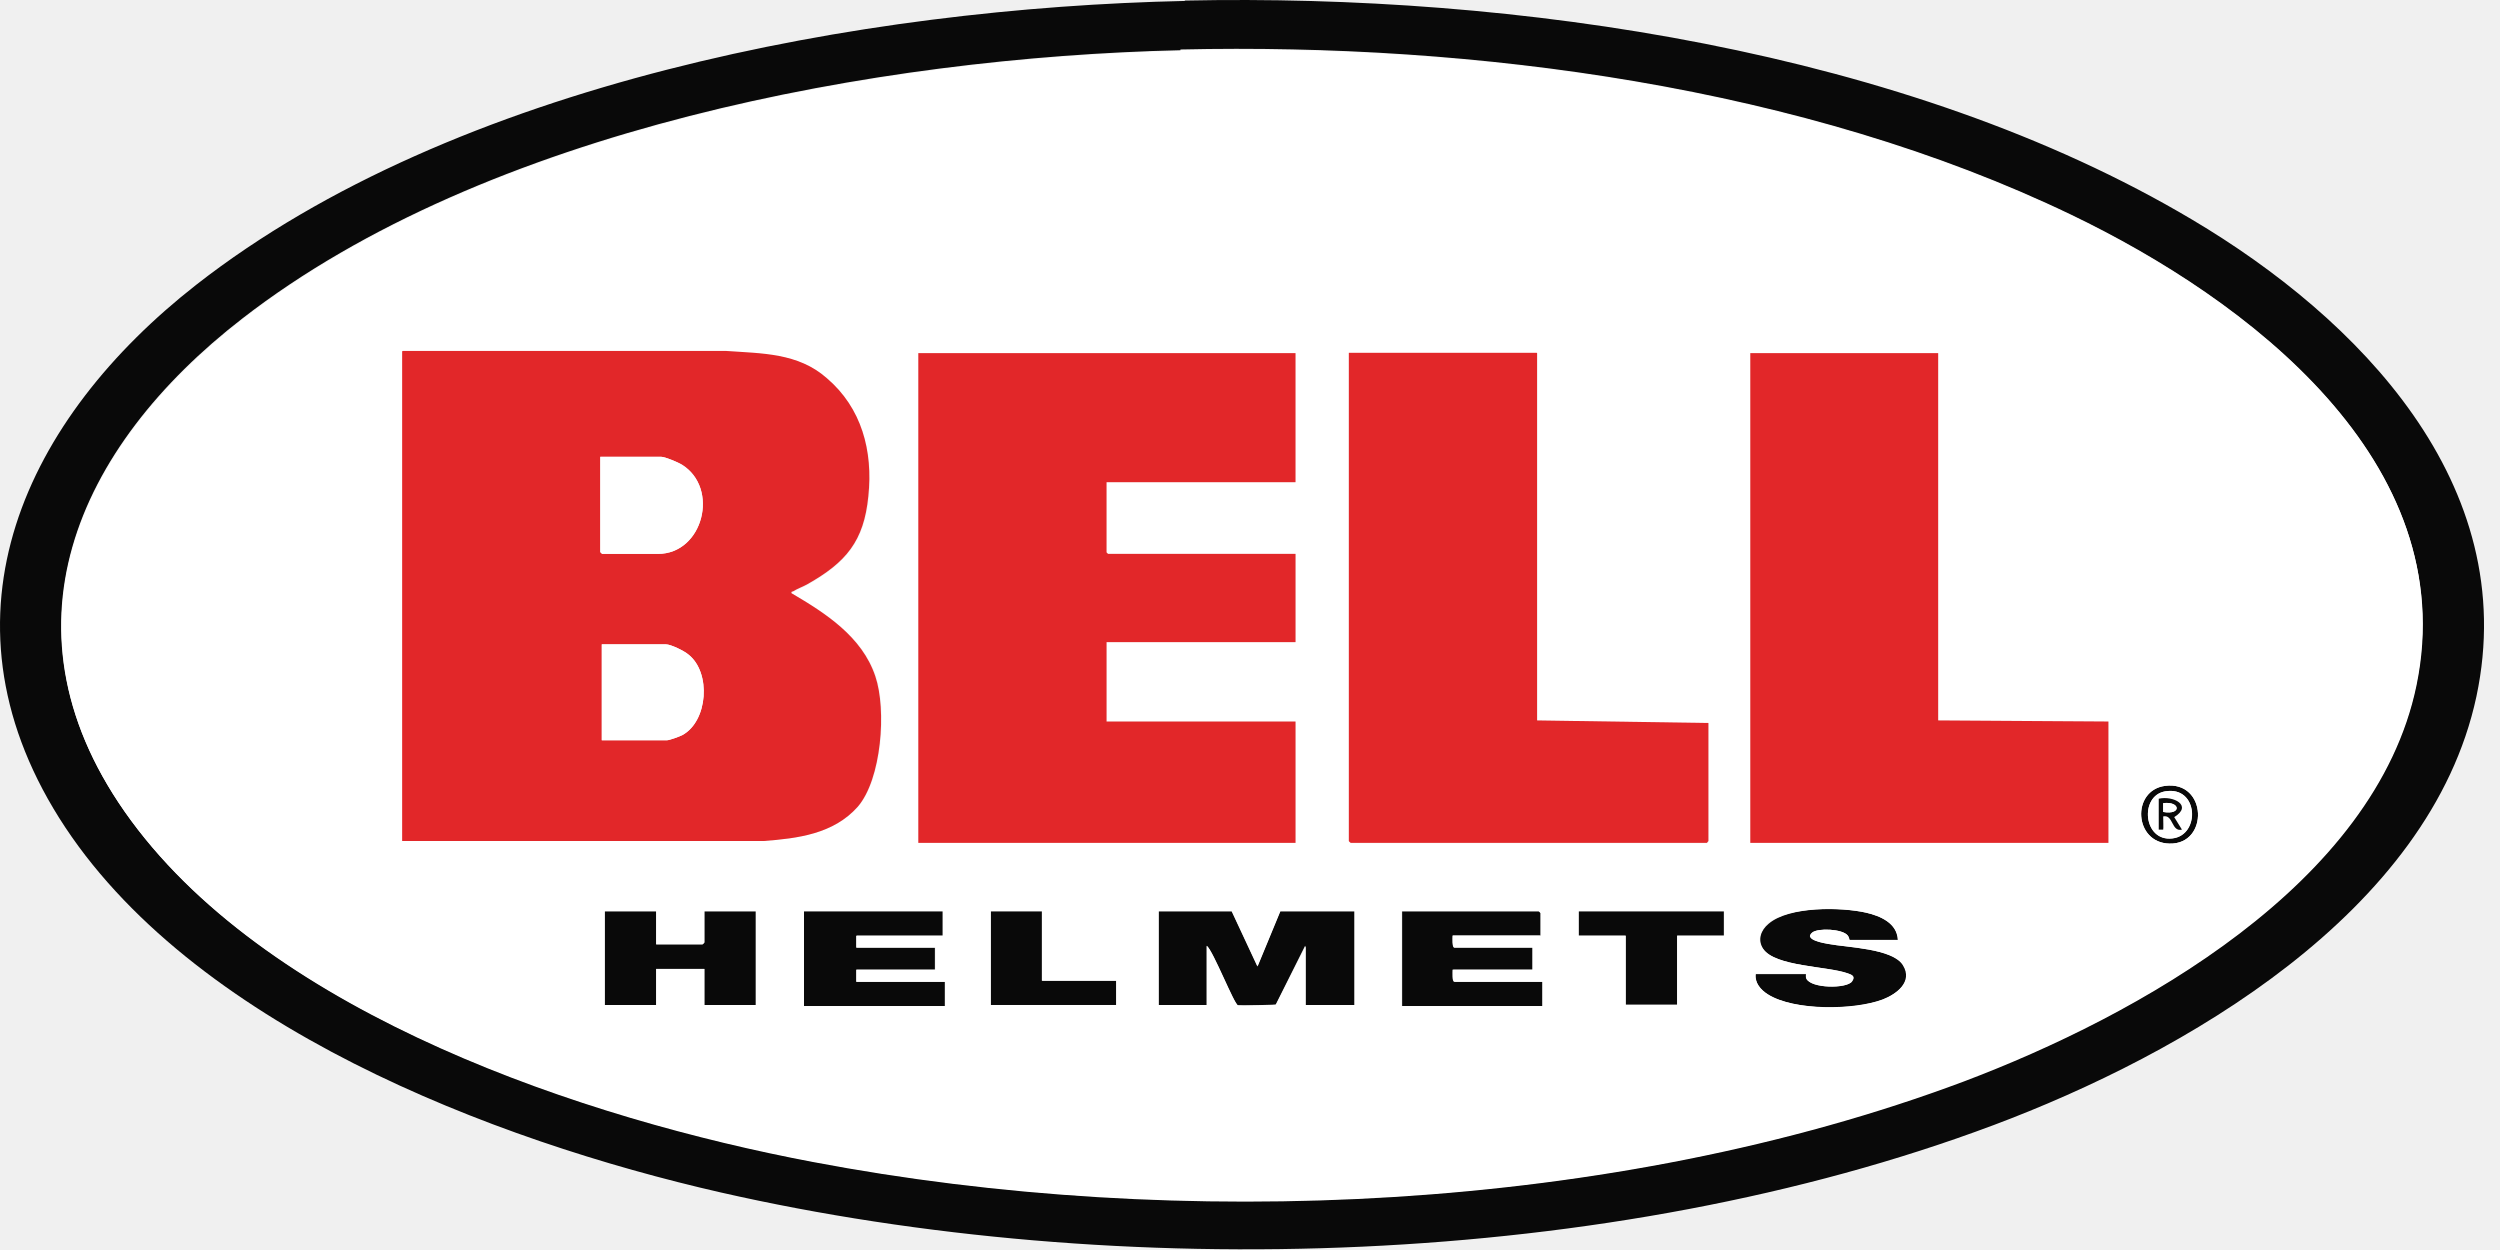
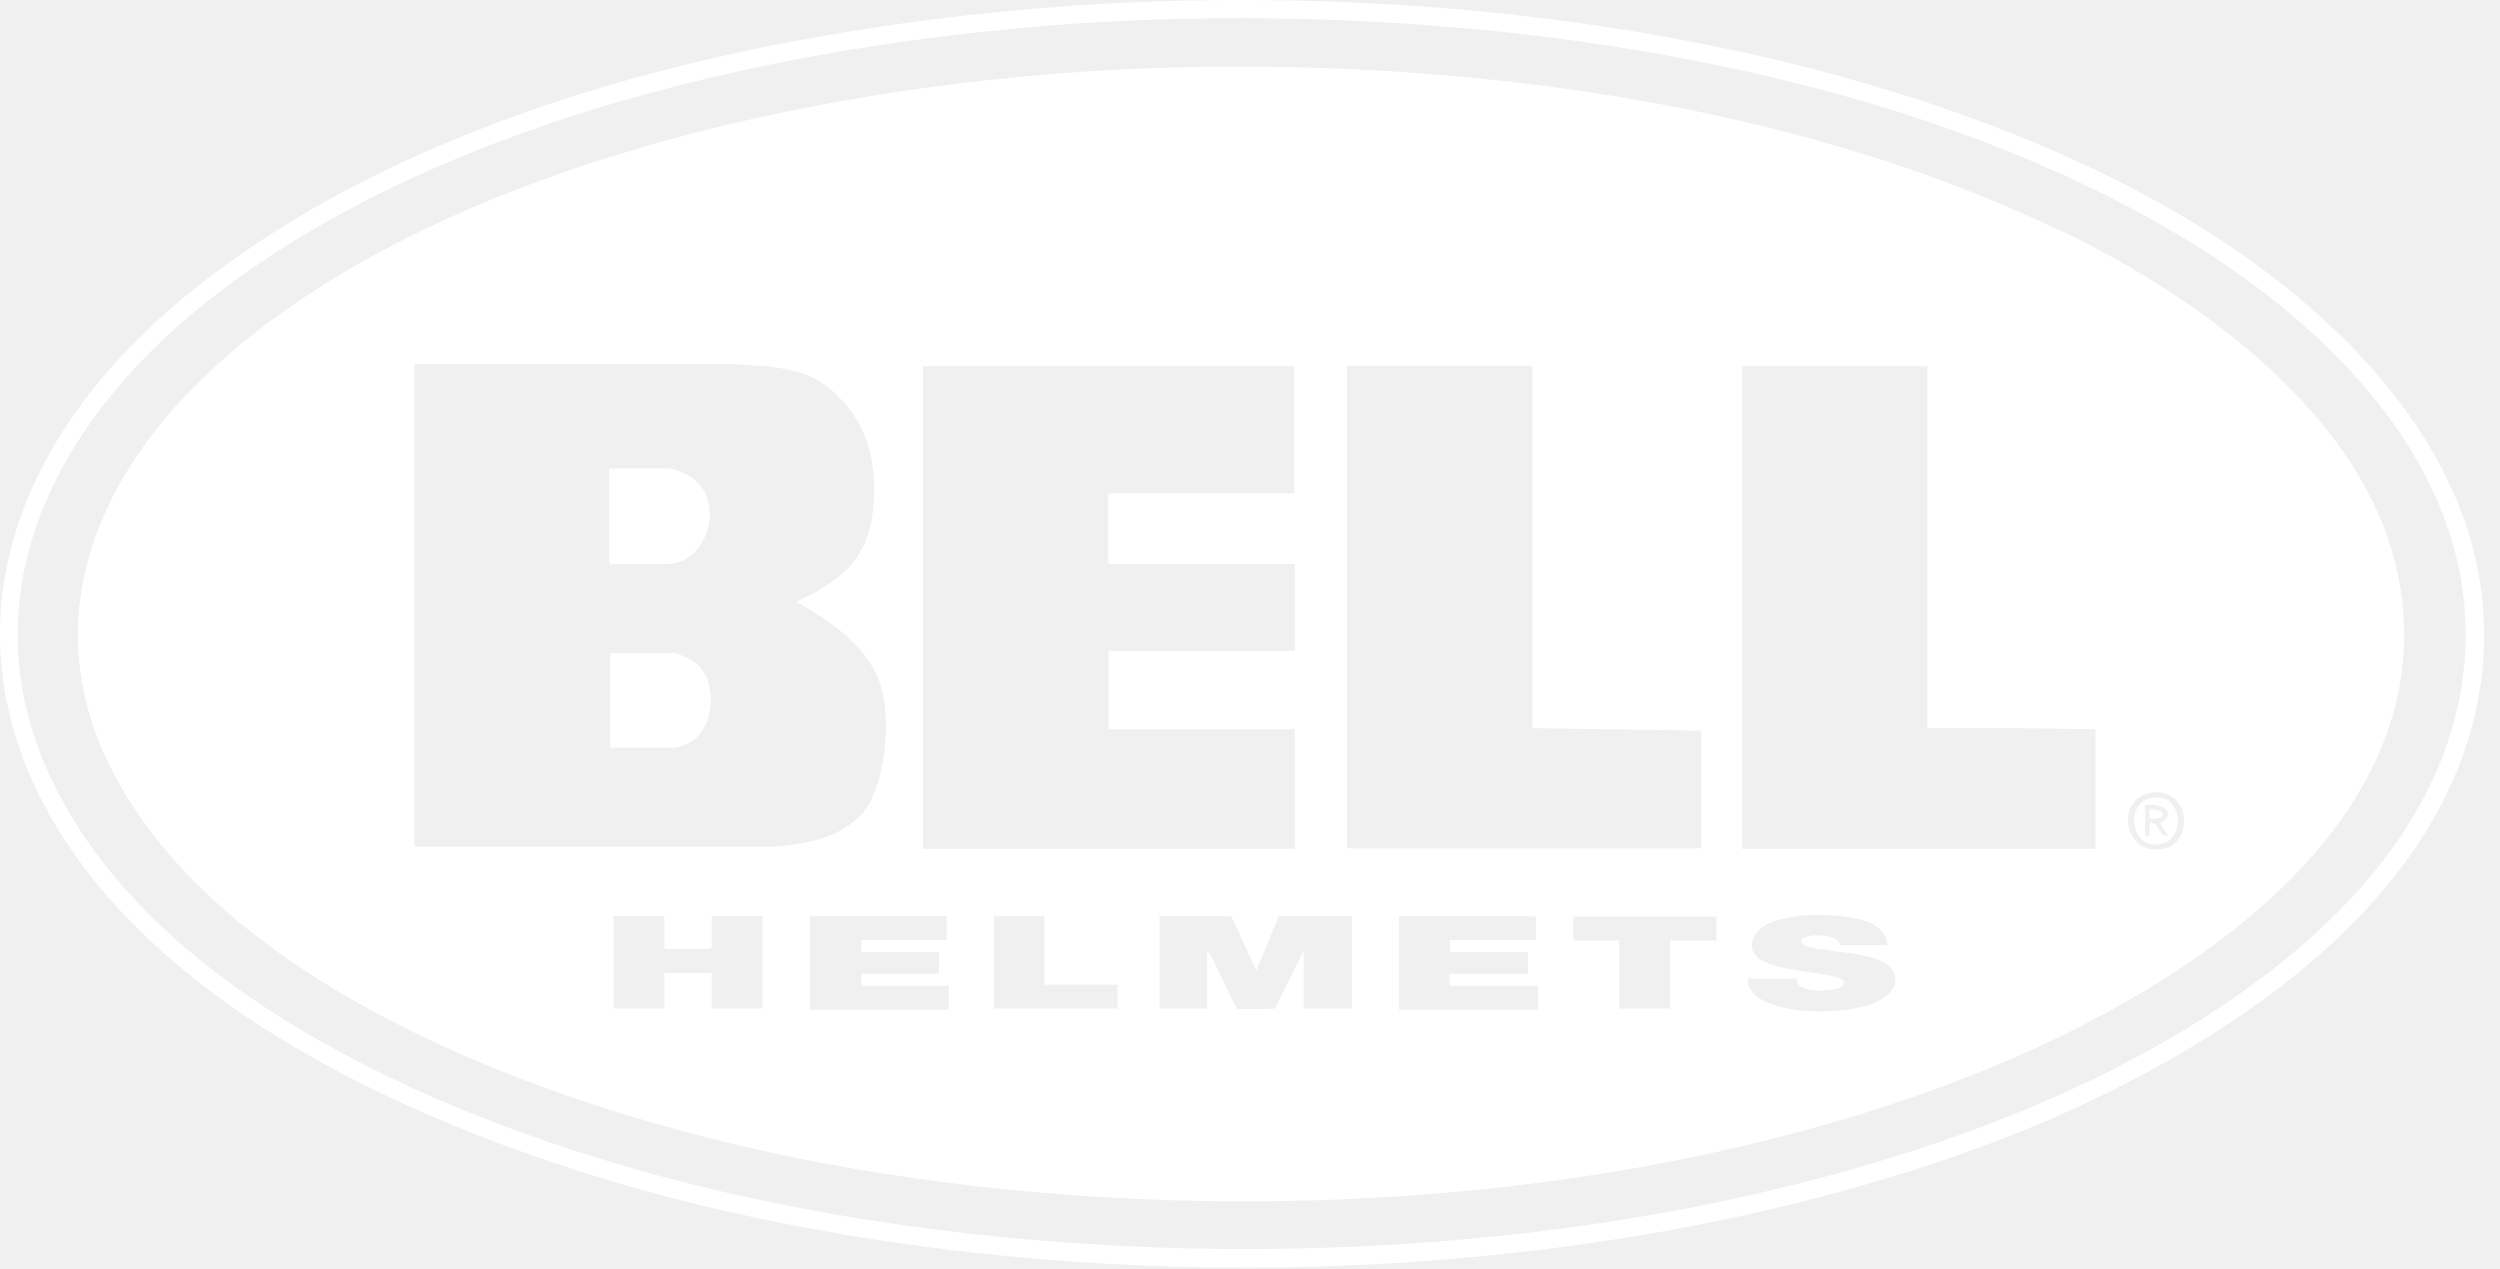
- <svg xmlns="http://www.w3.org/2000/svg" width="100%" height="100%" viewBox="0 0 68 34" version="1.1" xml:space="preserve" style="fill-rule:evenodd;clip-rule:evenodd;stroke-linejoin:round;stroke-miterlimit:2;">
-   <g transform="matrix(1,0,0,1,-688.4617,-273.1744)">
+ <svg xmlns="http://www.w3.org/2000/svg" width="100%" height="100%" viewBox="0 0 69 35" version="1.1" xml:space="preserve" style="fill-rule:evenodd;clip-rule:evenodd;stroke-linejoin:round;stroke-miterlimit:2;">
+   <g transform="matrix(1,0,0,1,-687.975,-272.6736)">
    <g>
-       <path d="M747.35,294.55C748.5,294.4 748.55,296.15 747.47,296.12C746.51,296.1 746.43,294.68 747.35,294.55M747.35,294.7C746.65,294.83 746.76,296.07 747.54,295.98C748.31,295.9 748.27,294.54 747.35,294.7" style="fill:rgb(9,9,9);fill-rule:nonzero;" />
-       <g>
-         <path d="M721.96,297.96L722.66,299.46L723.28,297.96L725.3,297.96L725.3,300.51L723.96,300.51L723.96,298.9L723.16,300.5C723.16,300.5 722.24,300.53 722.13,300.52C722.03,300.51 721.46,299.05 721.28,298.9L721.28,300.51L719.97,300.51L719.97,297.96L721.96,297.96Z" style="fill:rgb(9,9,9);fill-rule:nonzero;" />
-         <path d="M714.1,297.96L714.1,298.63L711.75,298.63L711.75,298.95L713.89,298.95L713.89,299.55L711.75,299.55L711.75,299.88L714.16,299.88L714.16,300.54L710.33,300.54L710.33,297.96L714.1,297.96Z" style="fill:rgb(9,9,9);fill-rule:nonzero;" />
-         <path d="M730.36,298.62L727.98,298.62C727.98,298.68 727.96,298.95 728.03,298.95L730.16,298.95L730.16,299.55L727.99,299.55C727.99,299.61 727.97,299.88 728.04,299.88L730.43,299.88L730.43,300.54L726.6,300.54L726.6,297.96L730.33,297.96L730.38,298.01L730.38,298.63L730.36,298.62Z" style="fill:rgb(9,9,9);fill-rule:nonzero;" />
-         <path d="M706.31,297.96L706.31,298.86L707.57,298.86C707.57,298.86 707.62,298.82 707.62,298.81L707.62,297.96L709.02,297.96L709.02,300.51L707.62,300.51L707.62,299.53L706.31,299.53L706.31,300.51L704.91,300.51L704.91,297.96L706.31,297.96Z" style="fill:rgb(9,9,9);fill-rule:nonzero;" />
-         <path d="M740.08,298.74L738.77,298.74C738.77,298.74 738.76,298.66 738.72,298.62C738.58,298.44 737.91,298.41 737.76,298.54C737.53,298.74 738.09,298.83 738.2,298.85C738.7,298.95 739.95,298.97 740.24,299.43C740.51,299.88 740.05,300.21 739.68,300.36C738.91,300.66 737.27,300.68 736.55,300.22C736.35,300.1 736.19,299.91 736.22,299.67L737.59,299.67C737.59,299.67 737.59,299.75 737.6,299.79C737.72,300.07 738.7,300.07 738.84,299.87C738.94,299.73 738.84,299.69 738.73,299.65C738.17,299.45 736.75,299.47 736.42,298.98C736.26,298.74 736.36,298.47 736.57,298.3C737.13,297.82 738.55,297.85 739.23,298C739.61,298.09 740.07,298.29 740.09,298.74" style="fill:rgb(9,9,9);fill-rule:nonzero;" />
-         <path d="M735.35,297.96L735.35,298.63L734.08,298.63L734.08,300.51L732.68,300.51L732.68,298.63L731.4,298.63L731.4,297.96L735.35,297.96Z" style="fill:rgb(9,9,9);fill-rule:nonzero;" />
-         <path d="M716.81,297.96L716.81,299.85L718.83,299.85L718.83,300.51L715.41,300.51L715.41,297.96L716.81,297.96Z" style="fill:rgb(9,9,9);fill-rule:nonzero;" />
-         <g>
-           <path d="M720.69,273.19C729.65,273 740.3,274.52 748.09,279.15C752.59,281.82 757.05,286.33 755.82,292.12C754.56,298.01 747.83,301.85 742.68,303.78C732.25,307.69 718.88,308.07 708.07,305.61C701.89,304.2 693.61,301.05 690.07,295.42C686.6,289.89 689.16,284.55 693.8,280.92C700.84,275.42 711.95,273.39 720.69,273.2M720.57,274.54C712.34,274.73 701.69,276.69 695.05,281.84C690.54,285.33 688.25,290.36 692.02,295.48C695.91,300.77 704.36,303.58 710.56,304.76C720.5,306.65 732.35,306.15 741.87,302.57C746.58,300.8 753.06,297.21 754.18,291.8C755.45,285.71 749.55,281.3 744.81,279.02C737.54,275.52 728.58,274.34 720.57,274.52" style="fill:rgb(9,9,9);fill-rule:nonzero;" />
-           <path d="M720.58,274.54C728.59,274.36 737.55,275.54 744.82,279.04C749.56,281.32 755.45,285.73 754.19,291.82C753.07,297.23 746.59,300.81 741.88,302.59C732.36,306.16 720.51,306.67 710.57,304.78C704.38,303.61 695.92,300.79 692.03,295.5C688.26,290.37 690.55,285.36 695.06,281.86C701.69,276.71 712.35,274.75 720.58,274.56M699.42,282.72L699.42,296.05L709.24,296.05C710.17,295.97 711.15,295.86 711.8,295.12C712.46,294.38 712.59,292.48 712.29,291.57C711.93,290.5 710.93,289.85 710.01,289.32C710,289.25 710.02,289.28 710.05,289.27C710.17,289.19 710.32,289.15 710.45,289.07C711.48,288.48 711.97,287.91 712.1,286.68C712.22,285.46 711.91,284.29 710.97,283.47C710.19,282.79 709.2,282.81 708.23,282.73L699.44,282.73L699.42,282.72ZM723.7,282.78L713.44,282.78L713.44,296.1L723.7,296.1L723.7,292.8L718.56,292.8L718.56,290.64L723.7,290.64L723.7,288.24L718.6,288.24C718.6,288.24 718.55,288.2 718.55,288.19L718.55,286.29L723.69,286.29L723.69,282.78L723.7,282.78ZM730.28,282.78L725.15,282.78L725.15,296.06L725.2,296.11L734.89,296.11L734.94,296.06L734.94,292.85L730.28,292.77L730.28,282.78ZM741.18,282.78L736.07,282.78L736.07,296.1L745.82,296.1L745.82,292.8L741.18,292.77L741.18,282.78ZM747.35,294.55C746.43,294.67 746.5,296.1 747.47,296.12C748.55,296.15 748.5,294.4 747.35,294.55M740.08,298.74C740.06,298.28 739.61,298.09 739.22,298C738.54,297.84 737.12,297.82 736.55,298.29C736.35,298.47 736.24,298.74 736.41,298.98C736.74,299.47 738.16,299.45 738.71,299.65C738.83,299.69 738.93,299.73 738.83,299.87C738.69,300.07 737.71,300.06 737.59,299.79C737.57,299.75 737.59,299.66 737.58,299.66L736.21,299.66C736.18,299.9 736.35,300.09 736.54,300.22C737.26,300.67 738.89,300.65 739.67,300.36C740.04,300.22 740.5,299.88 740.22,299.43C739.94,298.97 738.68,298.94 738.19,298.85C738.08,298.83 737.51,298.74 737.75,298.54C737.91,298.41 738.58,298.44 738.72,298.62C738.75,298.66 738.76,298.74 738.77,298.74L740.08,298.74ZM706.31,297.96L704.91,297.96L704.91,300.51L706.31,300.51L706.31,299.53L707.62,299.53L707.62,300.51L709.02,300.51L709.02,297.96L707.62,297.96L707.62,298.81C707.62,298.81 707.58,298.86 707.57,298.86L706.31,298.86L706.31,297.96ZM714.11,297.96L710.33,297.96L710.33,300.54L714.17,300.54L714.17,299.88L711.76,299.88L711.76,299.55L713.91,299.55L713.91,298.95L711.76,298.95L711.76,298.62L714.11,298.62L714.11,297.96ZM716.8,297.96L715.41,297.96L715.41,300.51L718.82,300.51L718.82,299.85L716.8,299.85L716.8,297.96ZM721.97,297.96L719.98,297.96L719.98,300.51L721.29,300.51L721.29,298.9C721.47,299.05 722.04,300.51 722.14,300.52C722.25,300.53 723.13,300.52 723.17,300.5L723.98,298.9L723.98,300.51L725.31,300.51L725.31,297.96L723.29,297.96L722.67,299.46L721.97,297.96ZM730.36,298.63L730.36,298.01C730.36,298.01 730.32,297.96 730.31,297.96L726.58,297.96L726.58,300.54L730.41,300.54L730.41,299.88L728.02,299.88C727.95,299.88 727.97,299.61 727.97,299.55L730.14,299.55L730.14,298.95L728.02,298.95C727.95,298.95 727.97,298.68 727.97,298.62L730.34,298.62L730.36,298.63ZM735.36,297.96L731.4,297.96L731.4,298.62L732.68,298.62L732.68,300.5L734.08,300.5L734.08,298.62L735.36,298.62L735.36,297.96Z" style="fill:white;fill-rule:nonzero;" />
-           <g>
-             <path d="M699.42,282.72L708.21,282.72C709.19,282.79 710.17,282.77 710.95,283.46C711.9,284.27 712.21,285.44 712.08,286.67C711.96,287.9 711.47,288.47 710.43,289.06C710.31,289.13 710.16,289.18 710.03,289.26C710,289.27 709.98,289.26 709.99,289.31C710.91,289.85 711.91,290.49 712.27,291.57C712.58,292.48 712.44,294.37 711.79,295.12C711.13,295.86 710.16,295.98 709.23,296.05L699.4,296.05L699.4,282.73L699.42,282.72ZM704.79,285.6L704.79,288.19L704.84,288.24L706.36,288.24C707.59,288.24 708.04,286.45 707.01,285.81C706.91,285.75 706.55,285.6 706.45,285.6L704.79,285.6ZM704.83,293.31L706.6,293.31C706.67,293.31 706.94,293.21 707.02,293.17C707.72,292.79 707.81,291.47 707.19,290.98C707.07,290.88 706.71,290.7 706.57,290.7L704.83,290.7L704.83,293.31Z" style="fill:rgb(226,39,41);fill-rule:nonzero;" />
-             <path d="M723.7,282.78L723.7,286.29L718.56,286.29L718.56,288.2L718.6,288.24L723.7,288.24L723.7,290.64L718.56,290.64L718.56,292.8L723.7,292.8L723.7,296.1L713.44,296.1L713.44,282.78L723.7,282.78Z" style="fill:rgb(226,39,41);fill-rule:nonzero;" />
-             <path d="M730.27,282.78L730.27,292.77L734.93,292.84L734.93,296.05L734.89,296.1L725.2,296.1C725.2,296.1 725.15,296.06 725.15,296.05L725.15,282.77L730.26,282.77L730.27,282.78Z" style="fill:rgb(226,39,41);fill-rule:nonzero;" />
-             <path d="M741.18,282.78L741.18,292.77L745.81,292.8L745.81,296.1L736.07,296.1L736.07,282.78L741.18,282.78Z" style="fill:rgb(226,39,41);fill-rule:nonzero;" />
-           </g>
-           <path d="M704.83,293.31L704.83,290.7L706.57,290.7C706.71,290.7 707.08,290.88 707.19,290.98C707.81,291.47 707.72,292.79 707.02,293.17C706.94,293.21 706.67,293.31 706.6,293.31L704.83,293.31Z" style="fill:white;fill-rule:nonzero;" />
-           <path d="M704.79,285.6L706.45,285.6C706.55,285.6 706.91,285.75 707.01,285.82C708.04,286.46 707.58,288.24 706.36,288.24L704.84,288.24C704.84,288.24 704.79,288.2 704.79,288.19L704.79,285.6Z" style="fill:white;fill-rule:nonzero;" />
-         </g>
-       </g>
-       <path d="M747.35,294.7C748.27,294.54 748.32,295.9 747.55,295.98C746.76,296.07 746.65,294.82 747.35,294.7M747.18,294.9L747.18,295.74L747.3,295.74C747.31,295.73 747.3,295.44 747.3,295.38C747.58,295.32 747.52,295.81 747.81,295.74L747.6,295.39C748.13,295.08 747.57,294.81 747.18,294.9" style="fill:white;fill-rule:nonzero;" />
-       <path d="M747.18,294.9C747.56,294.81 748.12,295.08 747.6,295.4L747.81,295.74C747.52,295.81 747.58,295.32 747.3,295.38C747.3,295.44 747.31,295.73 747.3,295.74L747.18,295.74L747.18,294.9ZM747.3,295.26C747.81,295.35 747.77,294.96 747.3,295.02L747.3,295.26Z" style="fill:rgb(9,9,9);fill-rule:nonzero;" />
-       <path d="M747.3,295.26L747.3,295.02C747.77,294.96 747.81,295.35 747.3,295.26" style="fill:white;fill-rule:nonzero;" />
+       <path d="M748.35,278.72C741.52,274.66 731.45,272.46 720.68,272.69C715.37,272.81 702.09,273.8 693.5,280.52C687.89,284.91 686.45,290.58 689.65,295.68C693.77,302.24 703.83,305.15 707.96,306.09C712.56,307.14 717.46,307.66 722.33,307.66C729.62,307.66 736.83,306.5 742.86,304.25C746.42,302.92 754.86,299.08 756.32,292.23C757.81,285.2 751.25,280.45 748.36,278.73L748.35,278.72ZM755.82,292.11C754.56,298 747.83,301.84 742.68,303.77C732.25,307.68 718.88,308.06 708.07,305.6C701.89,304.19 693.61,301.04 690.07,295.41C686.6,289.88 689.16,284.54 693.8,280.91C700.84,275.41 711.95,273.38 720.69,273.19C729.65,273 740.3,274.52 748.09,279.15C752.59,281.82 757.05,286.33 755.82,292.12L755.82,292.11Z" style="fill:white;fill-rule:nonzero;" />
+       <path d="M706.35,288.24C706.9,288.24 707.29,287.87 707.46,287.42C707.63,286.99 707.61,286.48 707.32,286.1C707.24,285.99 707.13,285.89 707,285.81C706.98,285.8 706.95,285.78 706.92,285.77C706.77,285.7 706.52,285.6 706.44,285.6L704.79,285.6L704.79,288.19L704.84,288.24L706.36,288.24L706.35,288.24Z" style="fill:white;fill-rule:nonzero;" />
+       <path d="M747.55,295.98C748.05,295.93 748.2,295.34 748,294.98C747.97,294.93 747.94,294.88 747.89,294.84C747.89,294.84 747.89,294.83 747.88,294.82C747.76,294.71 747.58,294.66 747.35,294.7C747.17,294.73 747.05,294.83 746.97,294.96C746.74,295.36 746.95,296.04 747.54,295.98L747.55,295.98ZM747.45,295.42C747.45,295.42 747.36,295.36 747.3,295.38C747.3,295.44 747.31,295.73 747.3,295.74L747.18,295.74L747.18,294.9C747.56,294.81 748.12,295.08 747.6,295.4L747.74,295.62L747.81,295.74C747.7,295.76 747.64,295.7 747.6,295.63C747.56,295.56 747.52,295.48 747.46,295.42L747.45,295.42Z" style="fill:white;fill-rule:nonzero;" />
+       <path d="M744.81,279.03C737.54,275.53 728.58,274.35 720.57,274.53C712.83,274.71 702.95,276.46 696.28,280.94C695.86,281.23 695.44,281.52 695.05,281.83C690.54,285.32 688.25,290.35 692.02,295.47C693.42,297.38 695.42,298.96 697.69,300.26C701.42,302.4 705.87,303.78 709.65,304.57C709.95,304.63 710.26,304.7 710.55,304.75C720.49,306.64 732.34,306.14 741.86,302.56C741.99,302.51 742.13,302.45 742.27,302.4C746.94,300.58 753.08,297.05 754.17,291.79C754.36,290.87 754.37,289.99 754.26,289.14C754.03,287.35 753.2,285.75 752.03,284.33C750.11,282.01 747.3,280.21 744.8,279.01L744.81,279.03ZM747.47,296.12C747.23,296.12 747.04,296.02 746.92,295.88C746.87,295.82 746.83,295.76 746.8,295.69C746.8,295.67 746.78,295.66 746.77,295.64C746.66,295.38 746.69,295.07 746.85,294.84C746.96,294.69 747.13,294.58 747.36,294.55C748.51,294.4 748.56,296.15 747.48,296.12L747.47,296.12ZM706.31,299.53L706.31,300.51L704.91,300.51L704.91,297.96L706.31,297.96L706.31,298.86L707.57,298.86C707.57,298.86 707.62,298.82 707.62,298.81L707.62,297.96L709.02,297.96L709.02,300.51L707.62,300.51L707.62,299.53L706.31,299.53ZM709.24,296.04L699.41,296.04L699.41,282.72L708.2,282.72C708.48,282.74 708.77,282.76 709.05,282.78C709.37,282.81 709.69,282.85 709.99,282.94C710.33,283.04 710.65,283.2 710.94,283.45C711.13,283.62 711.29,283.8 711.44,283.99C711.88,284.58 712.08,285.29 712.1,286.04C712.1,286.25 712.1,286.45 712.08,286.66C712.02,287.28 711.87,287.72 711.6,288.09C711.33,288.46 710.95,288.75 710.43,289.05C710.38,289.08 710.33,289.1 710.27,289.13C710.19,289.17 710.11,289.21 710.03,289.25C710,289.26 709.98,289.25 709.99,289.3C710.06,289.34 710.12,289.38 710.19,289.42C711.05,289.93 711.93,290.56 712.27,291.56C712.53,292.32 712.47,293.76 712.06,294.65C712.04,294.69 712.03,294.74 712.01,294.78C712.01,294.8 711.99,294.81 711.98,294.82C711.92,294.93 711.86,295.03 711.79,295.11C711.76,295.15 711.72,295.17 711.69,295.21C711.04,295.86 710.11,295.98 709.23,296.05L709.24,296.04ZM710.33,297.96L714.1,297.96L714.1,298.62L711.75,298.62L711.75,298.95L713.89,298.95L713.89,299.55L711.75,299.55L711.75,299.88L714.16,299.88L714.16,300.54L710.33,300.54L710.33,297.96ZM745.81,292.8L745.81,296.1L736.06,296.1L736.06,282.78L741.17,282.78L741.17,292.77L743.62,292.77L745.8,292.8L745.81,292.8ZM731.4,298.63L731.4,297.97L735.35,297.97L735.35,298.63L734.07,298.63L734.07,300.51L732.67,300.51L732.67,298.63L731.39,298.63L731.4,298.63ZM726.59,300.54L726.59,297.96L730.32,297.96C730.32,297.96 730.37,298 730.37,298.01L730.37,298.62L727.99,298.62C727.99,298.62 727.99,298.83 728,298.91L728.01,298.92C728.01,298.93 728.02,298.95 728.03,298.95C728.04,298.95 728.03,298.95 728.03,298.95L730.15,298.95L730.15,299.55L727.98,299.55C727.98,299.61 727.96,299.88 728.03,299.88L730.42,299.88L730.42,300.54L726.59,300.54ZM730.27,282.78L730.27,292.77L732.93,292.81L734.93,292.84L734.93,296.05C734.93,296.05 734.9,296.09 734.89,296.09L725.2,296.09C725.2,296.09 725.15,296.05 725.15,296.04L725.15,282.77L730.26,282.77L730.27,282.78ZM715.41,297.96L716.8,297.96L716.8,299.85L718.82,299.85L718.82,300.51L715.41,300.51L715.41,297.96ZM723.7,282.78L723.7,286.29L718.56,286.29L718.56,288.19L718.61,288.24L723.71,288.24L723.71,290.64L718.57,290.64L718.57,292.8L723.71,292.8L723.71,296.1L713.45,296.1L713.45,282.78L723.71,282.78L723.7,282.78ZM722.14,300.52C722.14,300.52 722.12,300.5 722.1,300.48C721.99,300.33 721.71,299.66 721.49,299.23C721.41,299.06 721.33,298.94 721.29,298.9C721.25,298.86 721.29,298.9 721.29,298.9L721.29,300.51L719.98,300.51L719.98,297.96L721.96,297.96L722.09,298.25L722.65,299.46L723.27,297.96L725.29,297.96L725.29,300.51L723.96,300.51L723.96,298.9L723.3,300.23L723.16,300.51L723.13,300.51C723.09,300.51 722.99,300.52 722.88,300.52L722.14,300.52ZM739.67,300.37C738.9,300.67 737.26,300.69 736.54,300.23C736.5,300.2 736.46,300.17 736.42,300.14C736.29,300.02 736.2,299.87 736.21,299.68L737.57,299.68C737.57,299.68 737.57,299.76 737.58,299.8C737.67,300.02 738.31,300.06 738.64,299.97C738.72,299.95 738.79,299.92 738.82,299.88C738.89,299.79 738.86,299.74 738.81,299.71C738.78,299.69 738.75,299.68 738.71,299.66C738.29,299.51 737.39,299.49 736.82,299.28C736.63,299.21 736.48,299.12 736.4,299C736.29,298.84 736.31,298.66 736.4,298.5C736.44,298.43 736.49,298.37 736.55,298.32C737.1,297.85 738.48,297.87 739.17,298.02L739.21,298.02C739.59,298.11 740.05,298.31 740.07,298.76L738.76,298.76C738.76,298.76 738.76,298.74 738.74,298.72C738.74,298.7 738.72,298.67 738.71,298.65C738.68,298.61 738.61,298.57 738.52,298.54C738.3,298.47 737.97,298.47 737.81,298.54C737.79,298.54 737.75,298.55 737.74,298.56C737.51,298.76 738.07,298.85 738.18,298.87L738.23,298.87C738.61,298.94 739.33,298.98 739.81,299.16C739.99,299.23 740.14,299.32 740.21,299.45C740.27,299.55 740.29,299.65 740.29,299.74C740.27,300.04 739.94,300.26 739.65,300.38L739.67,300.37Z" style="fill:white;fill-rule:nonzero;" />
+       <path d="M706.56,290.7L704.82,290.7L704.82,293.31L706.59,293.31C706.66,293.31 706.93,293.21 707.01,293.17C707.71,292.79 707.8,291.47 707.18,290.98C707.06,290.88 706.7,290.7 706.56,290.7Z" style="fill:white;fill-rule:nonzero;" />
+       <path d="M747.3,295.02L747.3,295.26C747.81,295.35 747.77,294.96 747.3,295.02Z" style="fill:white;fill-rule:nonzero;" />
    </g>
  </g>
</svg>
